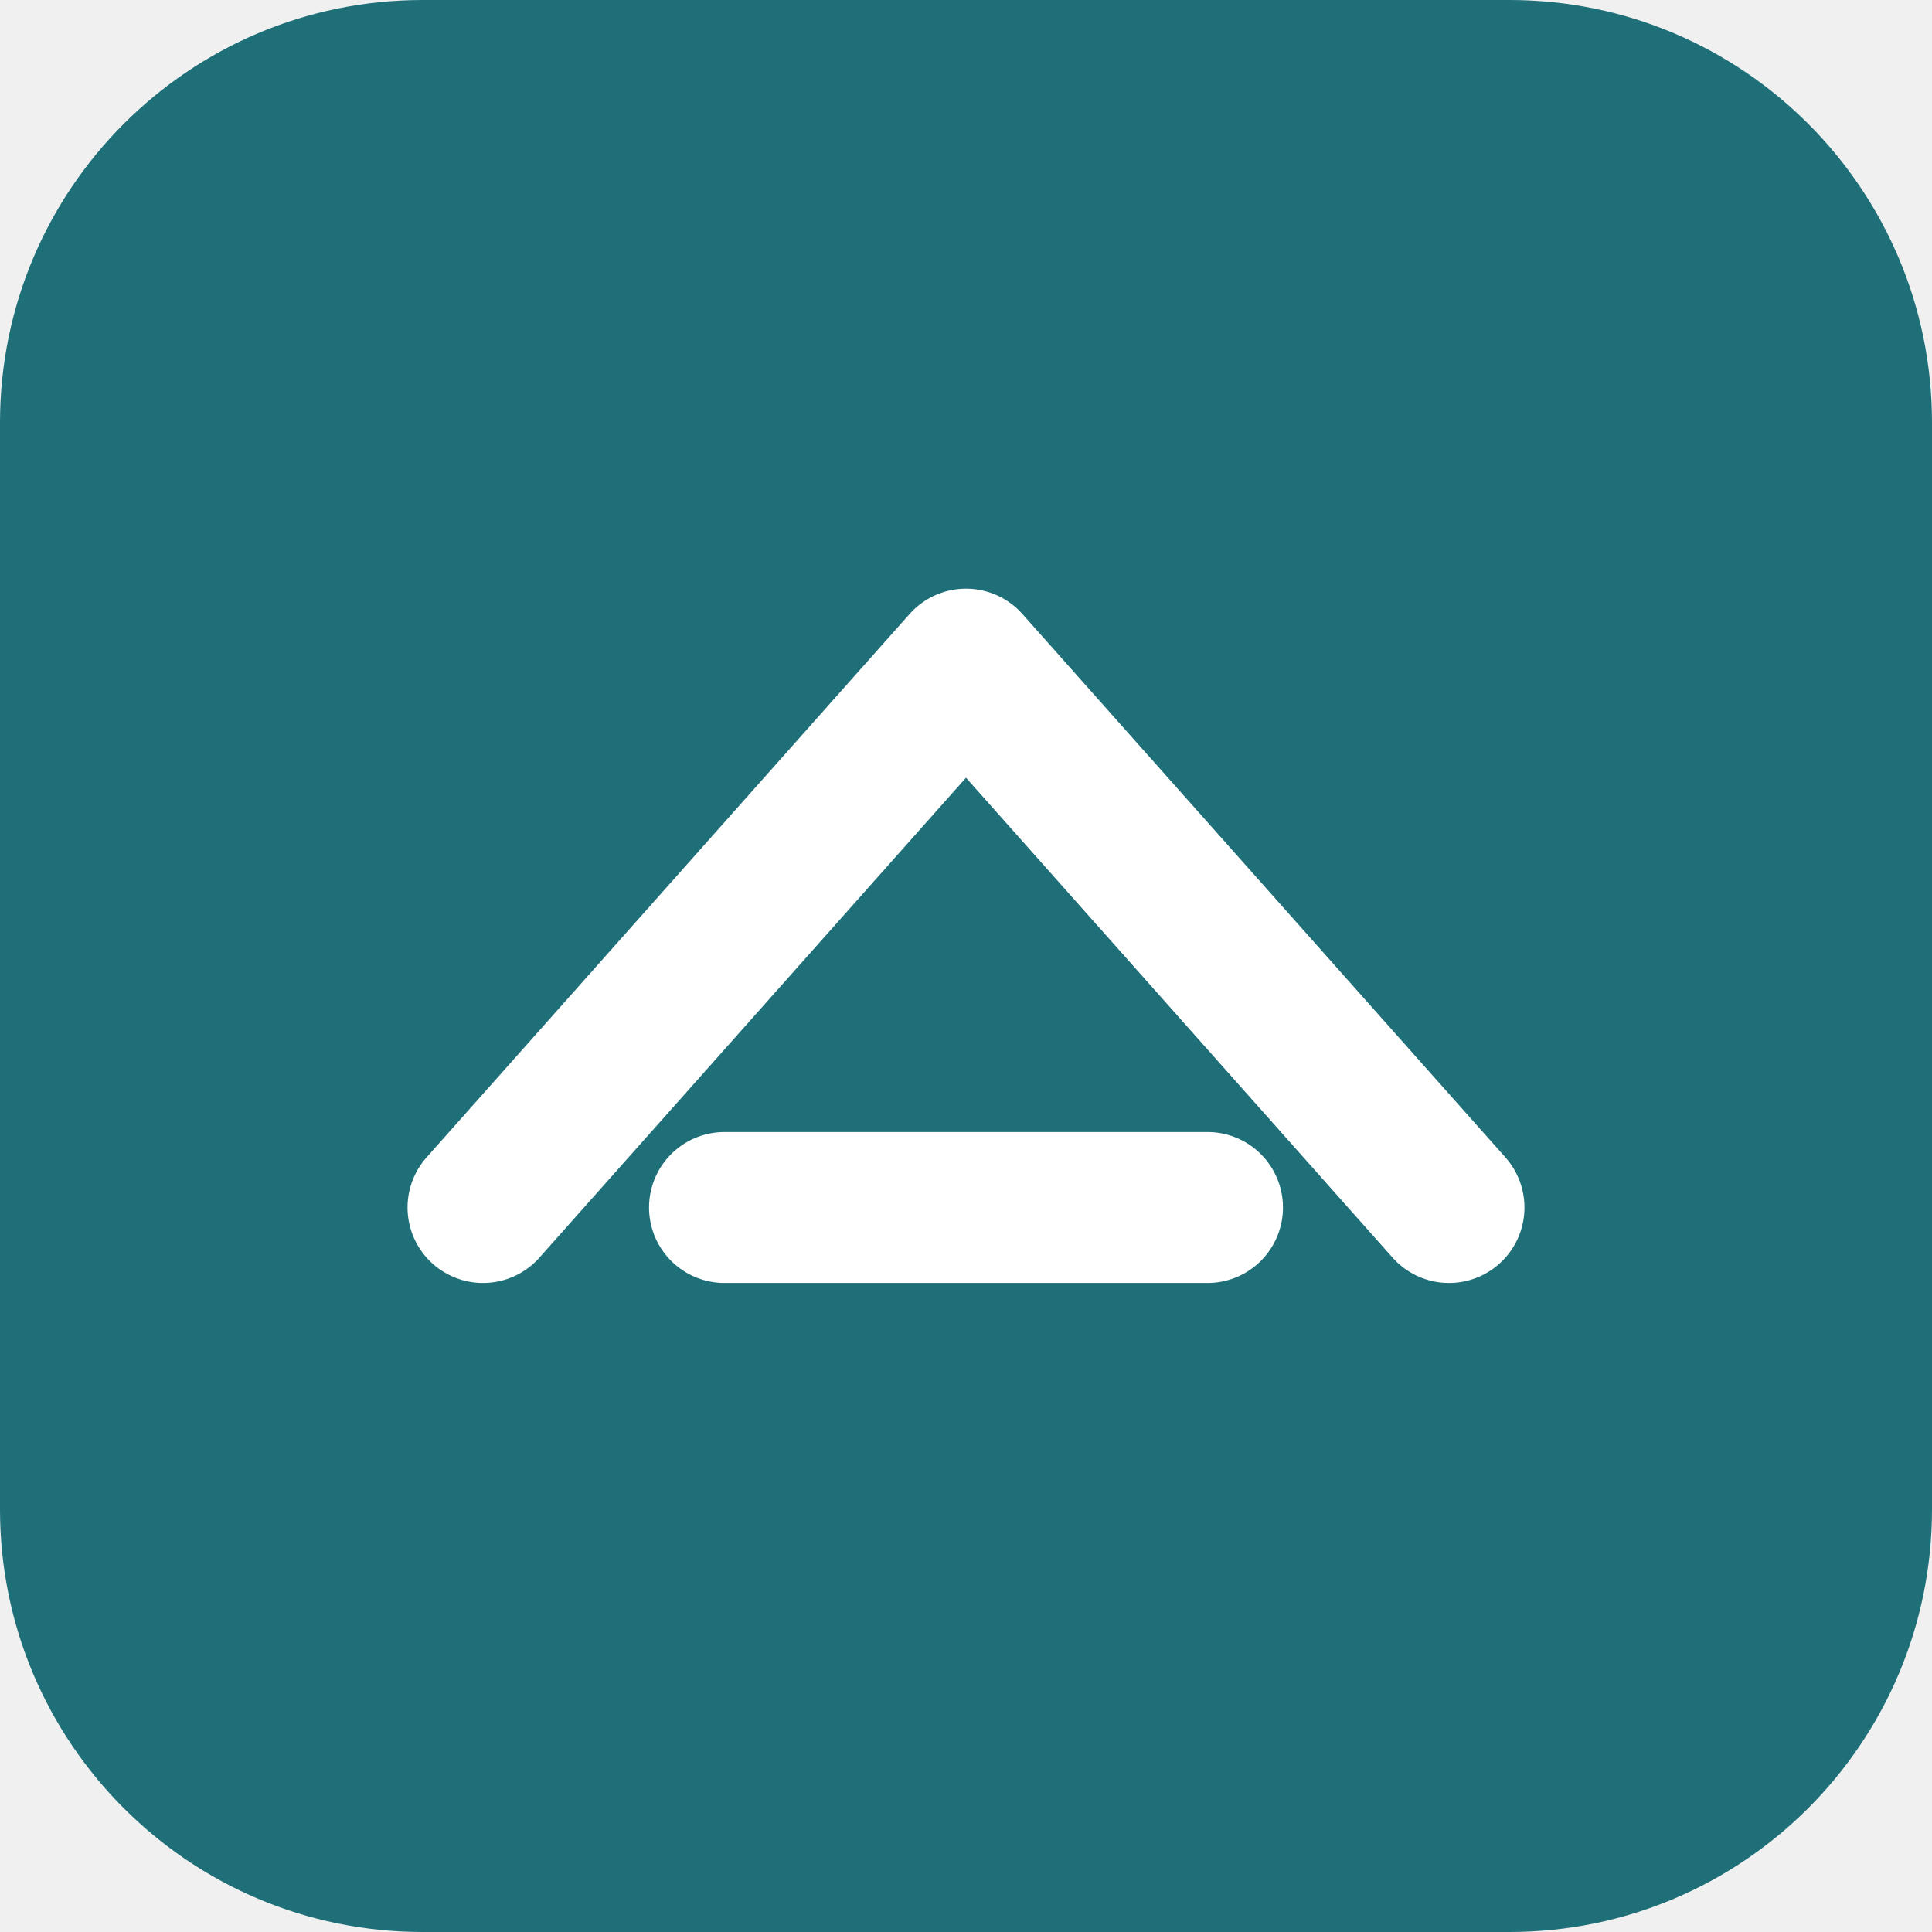
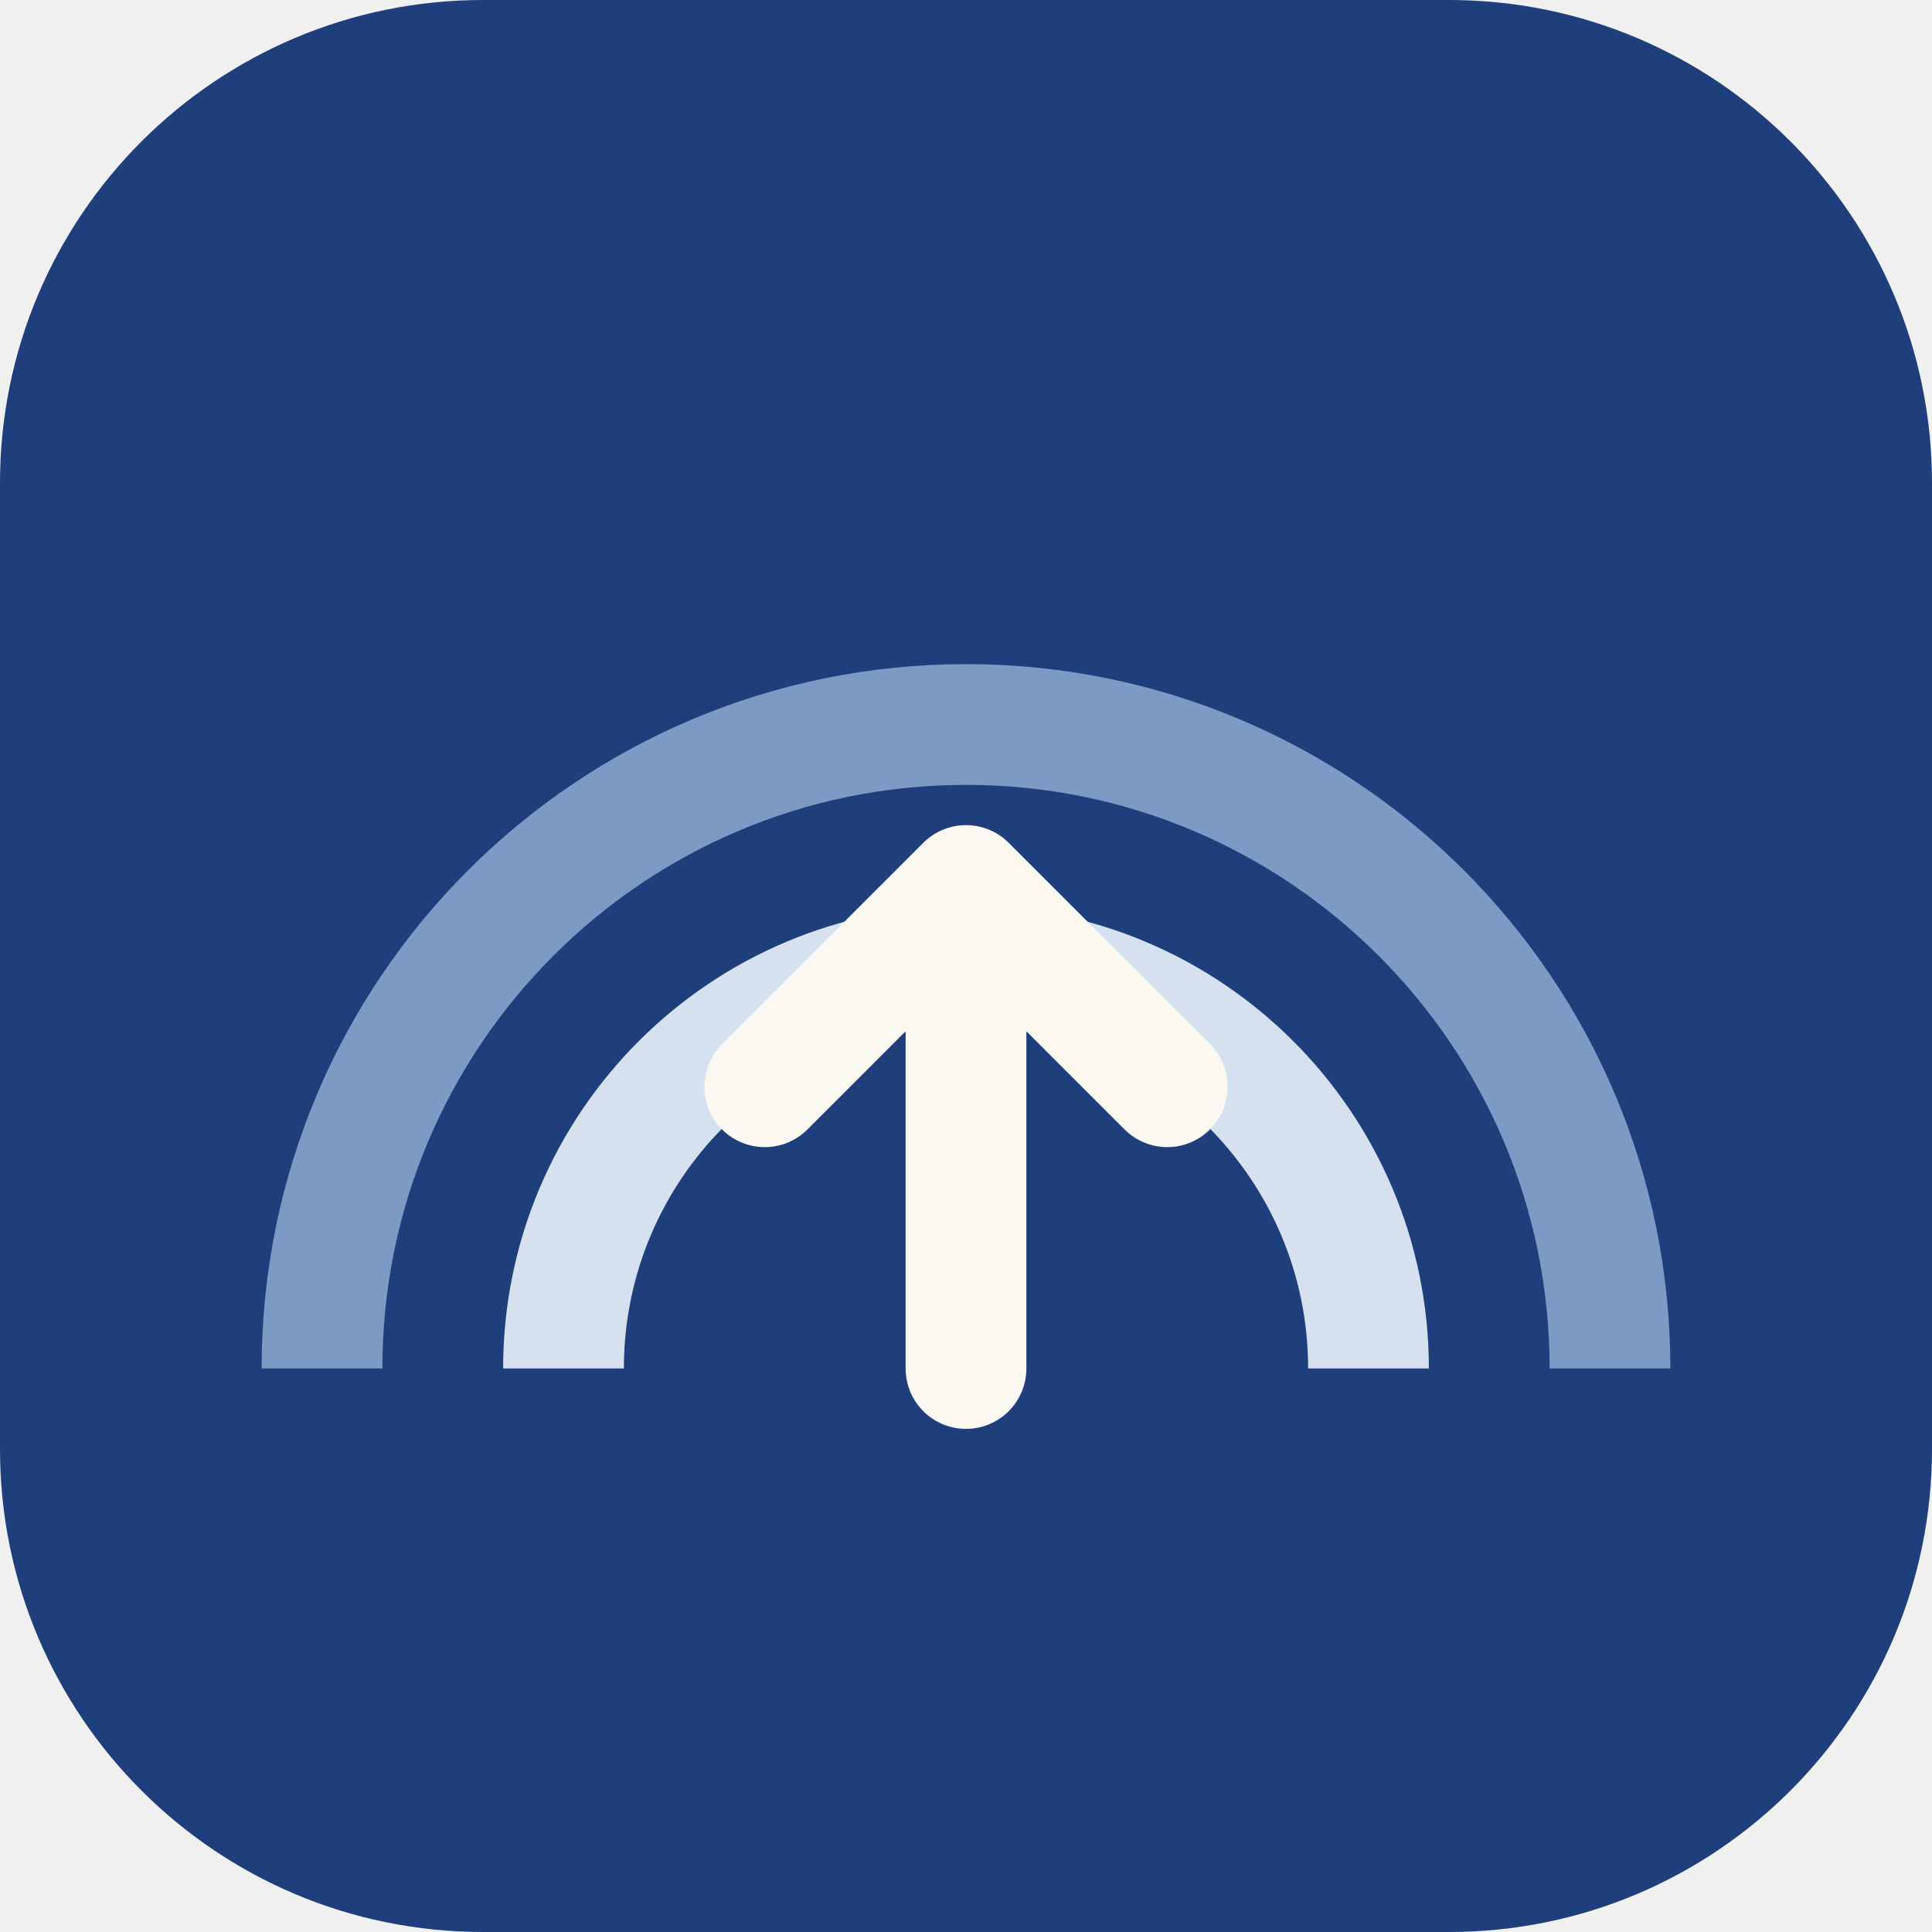
- <svg xmlns="http://www.w3.org/2000/svg" viewBox="0 0 32 32">
-   <rect width="32" height="32" rx="7" fill="#1f6f78" />
-   <path d="M8 20l8-9 8 9M12 20h8" stroke="#fff" stroke-width="2.5" fill="none" stroke-linecap="round" stroke-linejoin="round" />
+ <svg xmlns="http://www.w3.org/2000/svg" viewBox="0 0 48 48">
+   <rect width="48" height="48" rx="12" fill="#1f3f7c" />
+   <path d="M8 34a16 16 0 0 1 32 0" fill="none" stroke="#7d9ac4" stroke-width="3" />
+   <path d="M14 34a10 10 0 0 1 20 0" fill="none" stroke="#d6e1f0" stroke-width="3" />
+   <path d="M24 34V22m0 0l-5 5m5-5l5 5" fill="none" stroke="#fbf8f2" stroke-width="3" stroke-linecap="round" stroke-linejoin="round" />
</svg>
